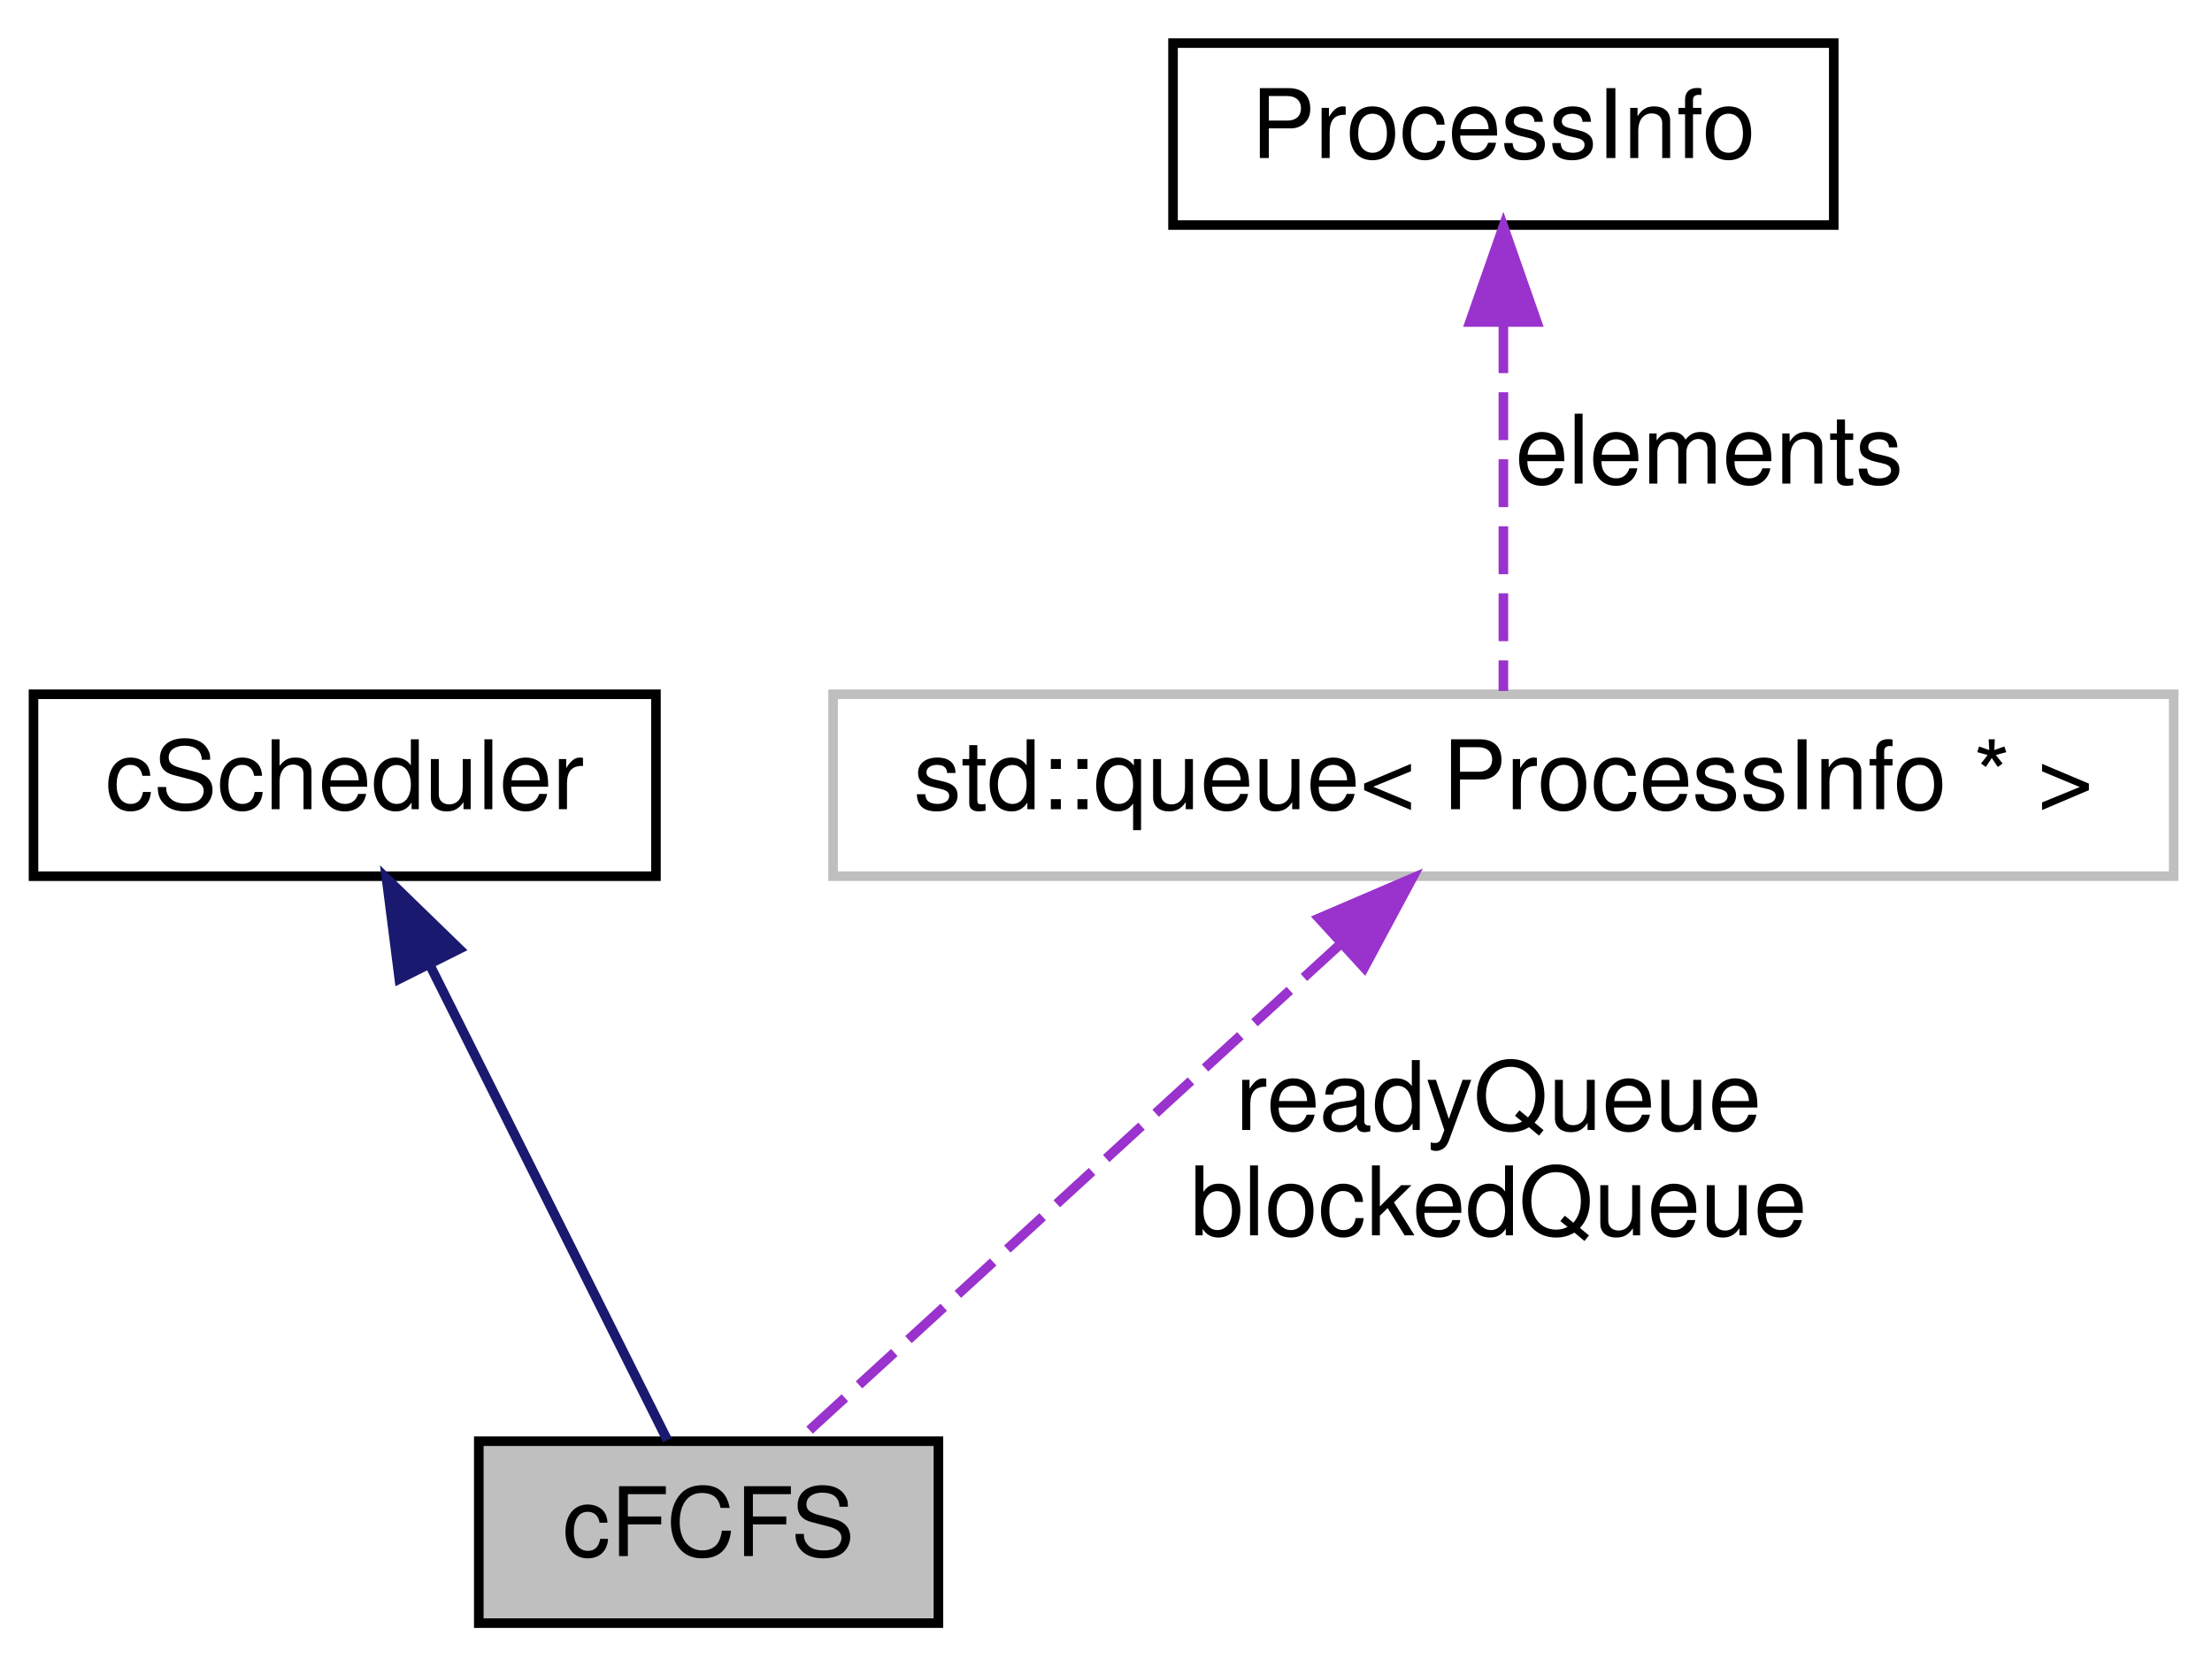
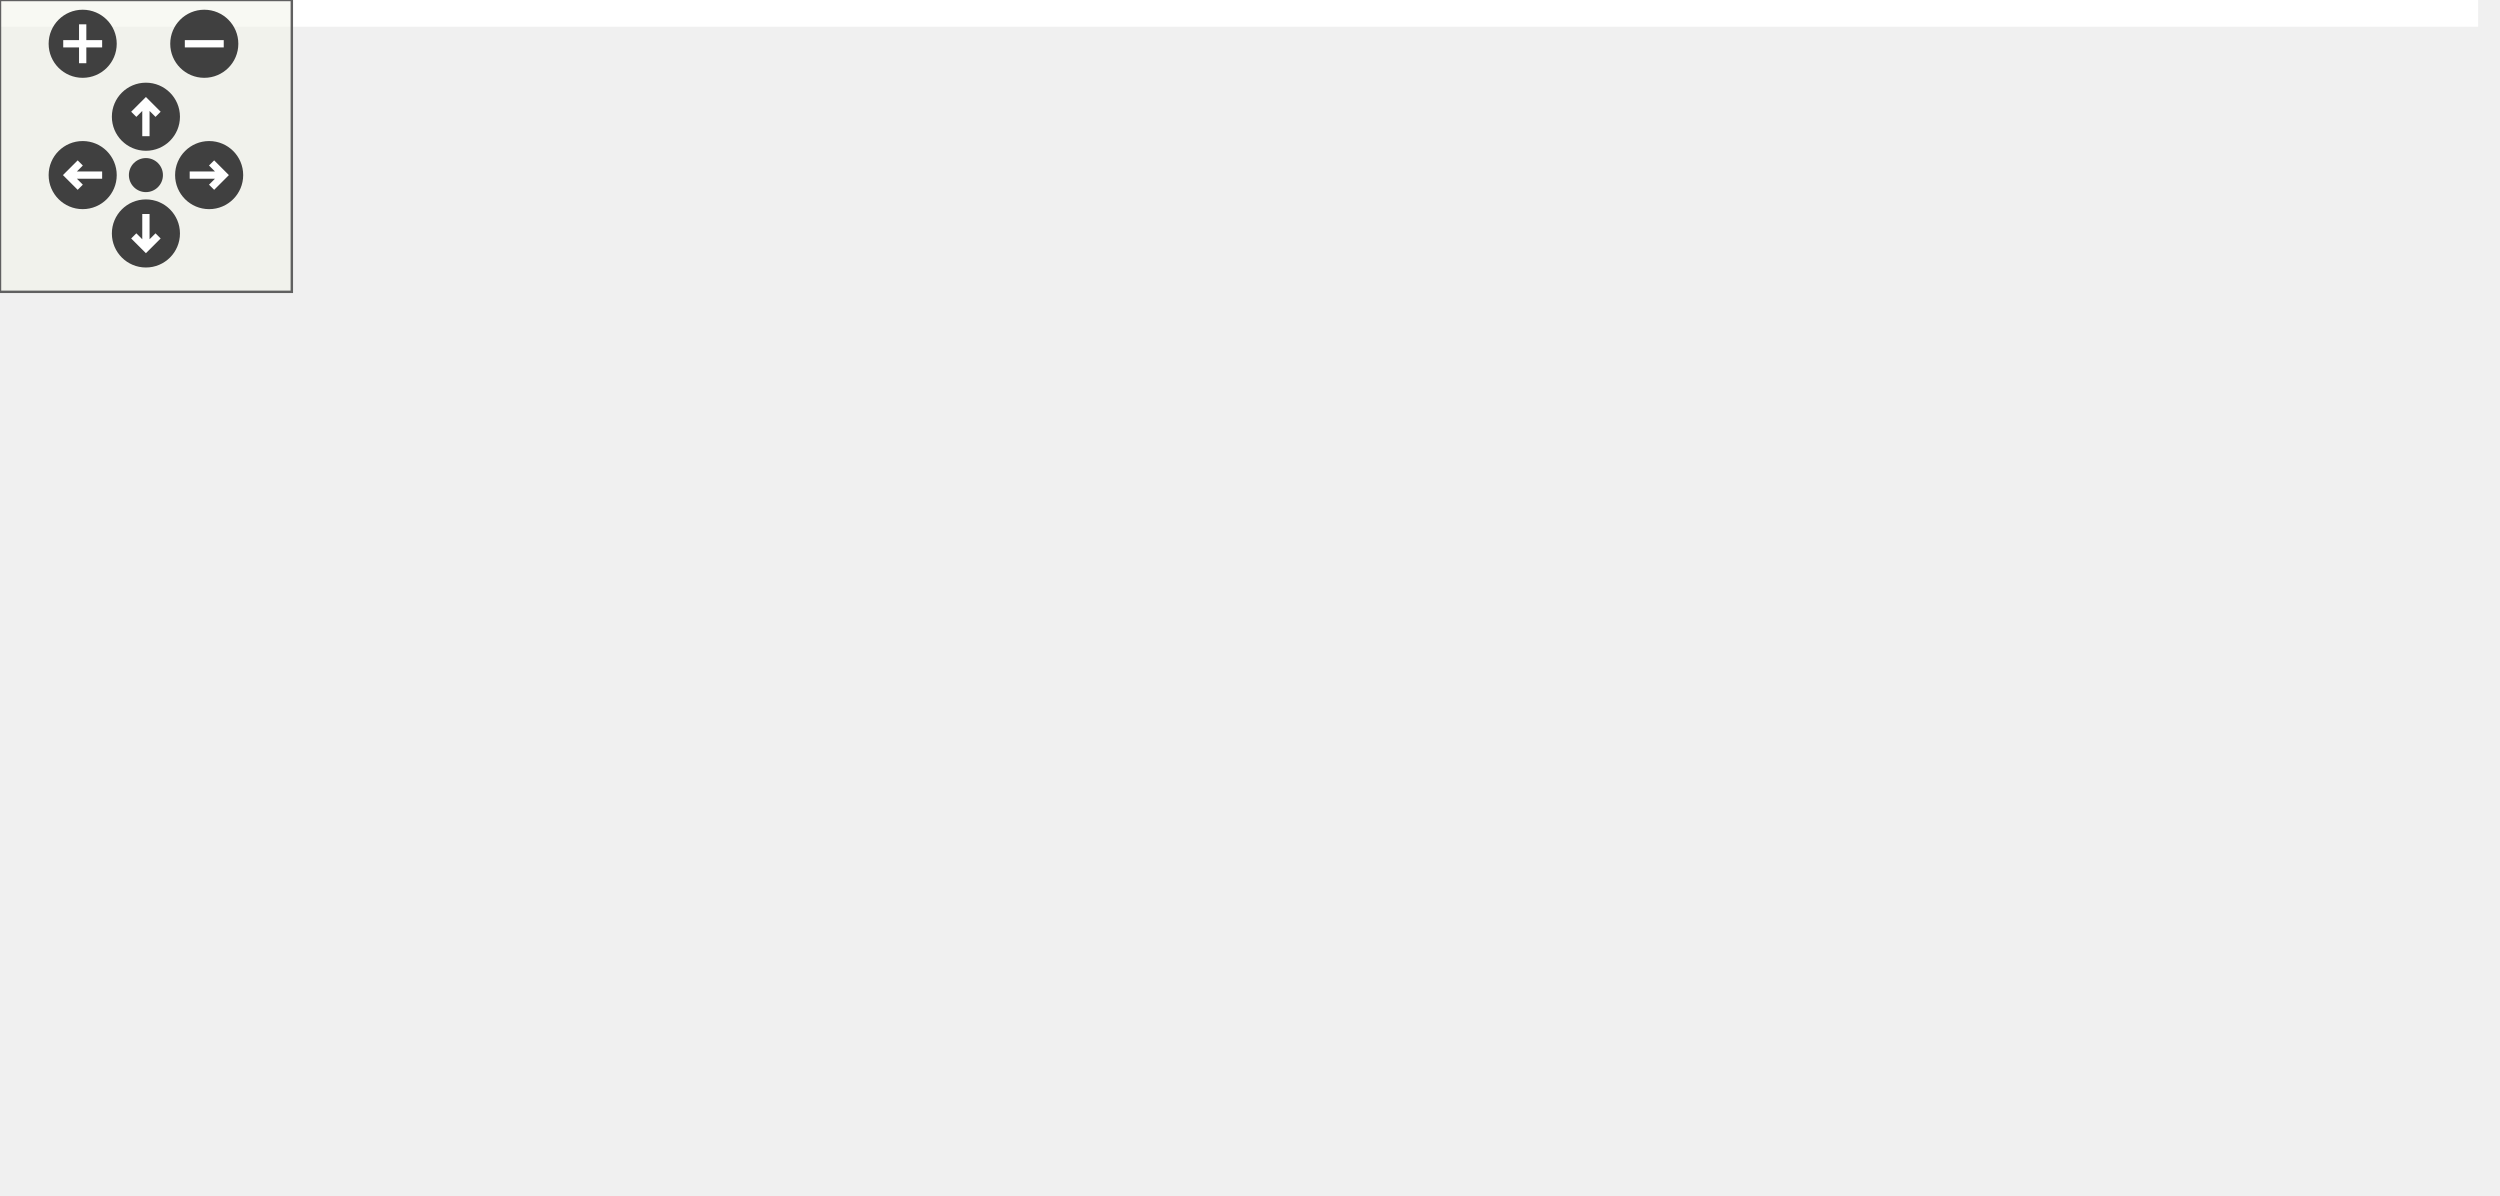
- <svg xmlns="http://www.w3.org/2000/svg" xmlns:xlink="http://www.w3.org/1999/xlink" width="231pt" height="174pt" viewBox="0.00 0.00 231.00 174.00">
-   <g id="graph1" class="graph" transform="scale(1 1) rotate(0) translate(4 170)">
-     <polygon fill="white" stroke="white" points="-4,5 -4,-170 228,-170 228,5 -4,5" />
-     <g id="node1" class="node">
-       <polygon fill="#bfbfbf" stroke="black" points="46,-0.5 46,-19.5 94,-19.5 94,-0.5 46,-0.5" />
-       <text text-anchor="middle" x="70" y="-7.5" font-family="Helvetica,sans-Serif" font-size="10.00">cFCFS</text>
+ <svg xmlns="http://www.w3.org/2000/svg" xmlns:xlink="http://www.w3.org/1999/xlink" id="main" version="1.1" xml:space="preserve">
+   <defs>
+     <circle id="rim" cx="0" cy="0" r="7" />
+     <circle id="rim2" cx="0" cy="0" r="3.5" />
+     <g id="zoomPlus">
+       <use xlink:href="#rim" fill="#404040">
+         <set attributeName="fill" to="#808080" begin="zoomplus.mouseover" end="zoomplus.mouseout" />
+       </use>
+       <path d="M-4,0h8M0,-4v8" fill="none" stroke="white" stroke-width="1.5" pointer-events="none" />
    </g>
-     <g id="node2" class="node">
-       <a xlink:href="../../d0/d21/classcScheduler.xhtml" target="_top" xlink:title="cScheduler">
-         <polygon fill="white" stroke="black" points="-0.5,-78.5 -0.5,-97.5 64.5,-97.5 64.5,-78.5 -0.5,-78.5" />
-         <text text-anchor="middle" x="32" y="-85.5" font-family="Helvetica,sans-Serif" font-size="10.00">cScheduler</text>
-       </a>
+     <g id="zoomMin">
+       <use xlink:href="#rim" fill="#404040">
+         <set attributeName="fill" to="#808080" begin="zoomminus.mouseover" end="zoomminus.mouseout" />
+       </use>
+       <path d="M-4,0h8" fill="none" stroke="white" stroke-width="1.5" pointer-events="none" />
    </g>
-     <g id="edge2" class="edge">
-       <path fill="none" stroke="midnightblue" d="M40.939,-69.122C48.735,-53.53 59.707,-31.586 65.692,-19.616" />
-       <polygon fill="midnightblue" stroke="midnightblue" points="37.701,-67.772 36.359,-78.282 43.962,-70.903 37.701,-67.772" />
+     <g id="dirArrow">
+       <path fill="none" stroke="white" stroke-width="1.5" d="M0,-3.0v7 M-2.5,-0.5L0,-3.0L2.5,-0.5" />
    </g>
-     <g id="node4" class="node">
-       <polygon fill="white" stroke="#bfbfbf" points="83,-78.5 83,-97.5 223,-97.5 223,-78.5 83,-78.5" />
-       <text text-anchor="middle" x="153" y="-85.5" font-family="Helvetica,sans-Serif" font-size="10.00">std::queue&lt; ProcessInfo * &gt;</text>
+     <g id="resetDef">
+       <use xlink:href="#rim2" fill="#404040">
+         <set attributeName="fill" to="#808080" begin="reset.mouseover" end="reset.mouseout" />
+       </use>
    </g>
-     <g id="edge4" class="edge">
-       <path fill="none" stroke="#9a32cd" stroke-dasharray="5,2" d="M135.858,-71.304C118.754,-55.642 93.105,-32.156 79.41,-19.616" />
-       <polygon fill="#9a32cd" stroke="#9a32cd" points="133.74,-74.11 143.479,-78.282 138.467,-68.947 133.74,-74.11" />
-       <text text-anchor="middle" x="152.5" y="-52" font-family="Helvetica,sans-Serif" font-size="10.00"> readyQueue</text>
-       <text text-anchor="middle" x="152.5" y="-41" font-family="Helvetica,sans-Serif" font-size="10.00">blockedQueue</text>
+   </defs>
+   <svg id="graph" class="graph">
+     <g id="viewport">
+       <polygon fill="white" stroke="white" points="-4,5 -4,-185 509,-185 509,5 -4,5" />
+       <g id="node1" class="node">
+         <polygon fill="#bfbfbf" stroke="black" points="456,-76.5 456,-95.5 504,-95.5 504,-76.5 456,-76.5" />
+         <text text-anchor="middle" x="480" y="-83.5" font-family="Helvetica,sans-Serif" font-size="10.00">cFCFS</text>
+       </g>
+       <g id="node2" class="node">
+         <a xlink:href="../../d0/d21/classcScheduler.xhtml" target="_top" xlink:title="cScheduler">
+           <polygon fill="white" stroke="black" points="251.5,-161.5 251.5,-180.5 316.5,-180.5 316.5,-161.5 251.5,-161.5" />
+           <text text-anchor="middle" x="284" y="-168.5" font-family="Helvetica,sans-Serif" font-size="10.00">cScheduler</text>
+         </a>
+       </g>
+       <g id="edge2" class="edge">
+         <path fill="none" stroke="midnightblue" d="M326.684,-172.81C359.354,-172.304 404.703,-167.186 438,-146 457.16,-133.809 469.646,-109.099 475.371,-95.501" />
+         <polygon fill="midnightblue" stroke="midnightblue" points="326.547,-169.31 316.553,-172.827 326.559,-176.31 326.547,-169.31" />
+       </g>
+       <g id="node4" class="node">
+         <a xlink:href="../../dd/dc8/structProcessInfo.xhtml" target="_top" xlink:title="Structure for containing process state and data.">
+           <polygon fill="white" stroke="black" points="32.5,-76.5 32.5,-95.5 101.5,-95.5 101.5,-76.5 32.5,-76.5" />
+           <text text-anchor="middle" x="67" y="-83.5" font-family="Helvetica,sans-Serif" font-size="10.00">ProcessInfo</text>
+         </a>
+       </g>
+       <g id="edge4" class="edge">
+         <path fill="none" stroke="#9a32cd" stroke-dasharray="5,2" d="M111.82,-94.784C124.718,-97.11 138.887,-99.411 152,-101 278.188,-116.288 313.401,-126.148 438,-101 444.241,-99.74 450.801,-97.692 456.798,-95.509" />
+         <polygon fill="#9a32cd" stroke="#9a32cd" points="112.263,-91.307 101.793,-92.928 110.988,-98.19 112.263,-91.307" />
+         <text text-anchor="middle" x="284" y="-119" font-family="Helvetica,sans-Serif" font-size="10.00"> runningProc</text>
+       </g>
+       <g id="node6" class="node">
+         <polygon fill="white" stroke="#bfbfbf" points="214,-76.5 214,-95.5 354,-95.5 354,-76.5 214,-76.5" />
+         <text text-anchor="middle" x="284" y="-83.5" font-family="Helvetica,sans-Serif" font-size="10.00">std::queue&lt; ProcessInfo * &gt;</text>
+       </g>
+       <g id="edge8" class="edge">
+         <path fill="none" stroke="#9a32cd" stroke-dasharray="5,2" d="M111.899,-86C141.155,-86 180.223,-86 213.641,-86" />
+         <polygon fill="#9a32cd" stroke="#9a32cd" points="111.594,-82.5 101.594,-86 111.594,-89.5 111.594,-82.5" />
+         <text text-anchor="middle" x="174" y="-89" font-family="Helvetica,sans-Serif" font-size="10.00"> elements</text>
+       </g>
+       <g id="node13" class="node">
+         <polygon fill="white" stroke="#bfbfbf" points="214,-38.5 214,-57.5 354,-57.5 354,-38.5 214,-38.5" />
+         <text text-anchor="middle" x="284" y="-45.5" font-family="Helvetica,sans-Serif" font-size="10.00">std::vector&lt; ProcessInfo * &gt;</text>
+       </g>
+       <g id="edge16" class="edge">
+         <path fill="none" stroke="#9a32cd" stroke-dasharray="5,2" d="M111.614,-78.187C124.607,-75.866 138.878,-73.323 152,-71 177.125,-66.551 204.967,-61.658 228.499,-57.532" />
+         <polygon fill="#9a32cd" stroke="#9a32cd" points="110.742,-74.787 101.514,-79.992 111.974,-81.678 110.742,-74.787" />
+         <text text-anchor="middle" x="174" y="-74" font-family="Helvetica,sans-Serif" font-size="10.00"> elements</text>
+       </g>
+       <g id="edge6" class="edge">
+         <path fill="none" stroke="#9a32cd" stroke-dasharray="5,2" d="M364.319,-86C397.218,-86 432.926,-86 455.606,-86" />
+         <polygon fill="#9a32cd" stroke="#9a32cd" points="364.217,-82.5 354.217,-86 364.217,-89.5 364.217,-82.5" />
+         <text text-anchor="middle" x="405" y="-89" font-family="Helvetica,sans-Serif" font-size="10.00"> readyQueue</text>
+       </g>
+       <g id="node9" class="node">
+         <a xlink:href="../../de/dd4/classcIDManager.xhtml" target="_top" xlink:title="cIDManager">
+           <polygon fill="white" stroke="black" points="249,-0.5 249,-19.5 319,-19.5 319,-0.5 249,-0.5" />
+           <text text-anchor="middle" x="284" y="-7.5" font-family="Helvetica,sans-Serif" font-size="10.00">cIDManager</text>
+         </a>
+       </g>
+       <g id="edge10" class="edge">
+         <path fill="none" stroke="#9a32cd" stroke-dasharray="5,2" d="M329.614,-12.651C361.524,-16.154 404.564,-24.261 438,-43 452.577,-51.169 465.124,-66.219 472.372,-76.169" />
+         <polygon fill="#9a32cd" stroke="#9a32cd" points="329.544,-9.127 319.25,-11.631 328.859,-16.094 329.544,-9.127" />
+         <text text-anchor="middle" x="405" y="-46" font-family="Helvetica,sans-Serif" font-size="10.00"> blockedID</text>
+       </g>
+       <g id="node11" class="node">
+         <polygon fill="white" stroke="#bfbfbf" points="0.5,-0.5 0.5,-19.5 133.5,-19.5 133.5,-0.5 0.5,-0.5" />
+         <text text-anchor="middle" x="67" y="-7.5" font-family="Helvetica,sans-Serif" font-size="10.00">std::queue&lt; unsigned int &gt;</text>
+       </g>
+       <g id="edge12" class="edge">
+         <path fill="none" stroke="#9a32cd" stroke-dasharray="5,2" d="M144.11,-10C179.908,-10 220.795,-10 248.888,-10" />
+         <polygon fill="#9a32cd" stroke="#9a32cd" points="143.675,-6.5 133.675,-10 143.675,-13.5 143.675,-6.5" />
+         <text text-anchor="middle" x="174" y="-13" font-family="Helvetica,sans-Serif" font-size="10.00"> freeID</text>
+       </g>
+       <g id="edge14" class="edge">
+         <path fill="none" stroke="#9a32cd" stroke-dasharray="5,2" d="M364.23,-56.812C388.137,-60.299 414.316,-64.953 438,-71 443.875,-72.5 450.082,-74.527 455.84,-76.606" />
+         <polygon fill="#9a32cd" stroke="#9a32cd" points="364.528,-53.319 354.137,-55.388 363.55,-60.251 364.528,-53.319" />
+         <text text-anchor="middle" x="405" y="-74" font-family="Helvetica,sans-Serif" font-size="10.00"> blockedVector</text>
+       </g>
    </g>
-     <g id="node6" class="node">
-       <a xlink:href="../../dd/dc8/structProcessInfo.xhtml" target="_top" xlink:title="Structure for containing process state and data.">
-         <polygon fill="white" stroke="black" points="118.5,-146.5 118.5,-165.5 187.5,-165.5 187.5,-146.5 118.5,-146.5" />
-         <text text-anchor="middle" x="153" y="-153.5" font-family="Helvetica,sans-Serif" font-size="10.00">ProcessInfo</text>
-       </a>
+   </svg>
+   <g id="navigator" transform="translate(0 0)" fill="#404254">
+     <rect fill="#f2f5e9" fill-opacity="0.5" stroke="#606060" stroke-width=".5" x="0" y="0" width="60" height="60" />
+     <use id="zoomplus" xlink:href="#zoomPlus" x="17" y="9" />
+     <use id="zoomminus" xlink:href="#zoomMin" x="42" y="9" />
+     <use id="reset" xlink:href="#resetDef" x="30" y="36" />
+     <g id="arrowUp" xlink:href="#dirArrow" transform="translate(30 24)">
+       <use xlink:href="#rim" fill="#404040">
+         <set attributeName="fill" to="#808080" begin="arrowUp.mouseover" end="arrowUp.mouseout" />
+       </use>
+       <path fill="none" stroke="white" stroke-width="1.5" d="M0,-3.0v7 M-2.5,-0.5L0,-3.0L2.5,-0.5" />
    </g>
-     <g id="edge6" class="edge">
-       <path fill="none" stroke="#9a32cd" stroke-dasharray="5,2" d="M153,-136.041C153,-123.472 153,-107.563 153,-97.841" />
-       <polygon fill="#9a32cd" stroke="#9a32cd" points="149.5,-136.372 153,-146.372 156.5,-136.372 149.5,-136.372" />
-       <text text-anchor="middle" x="174.5" y="-119.5" font-family="Helvetica,sans-Serif" font-size="10.00"> elements</text>
+     <g id="arrowRight" xlink:href="#dirArrow" transform="rotate(90) translate(36 -43)">
+       <use xlink:href="#rim" fill="#404040">
+         <set attributeName="fill" to="#808080" begin="arrowRight.mouseover" end="arrowRight.mouseout" />
+       </use>
+       <path fill="none" stroke="white" stroke-width="1.5" d="M0,-3.0v7 M-2.5,-0.5L0,-3.0L2.5,-0.5" />
+     </g>
+     <g id="arrowDown" xlink:href="#dirArrow" transform="rotate(180) translate(-30 -48)">
+       <use xlink:href="#rim" fill="#404040">
+         <set attributeName="fill" to="#808080" begin="arrowDown.mouseover" end="arrowDown.mouseout" />
+       </use>
+       <path fill="none" stroke="white" stroke-width="1.5" d="M0,-3.0v7 M-2.5,-0.5L0,-3.0L2.5,-0.5" />
+     </g>
+     <g id="arrowLeft" xlink:href="#dirArrow" transform="rotate(270) translate(-36 17)">
+       <use xlink:href="#rim" fill="#404040">
+         <set attributeName="fill" to="#808080" begin="arrowLeft.mouseover" end="arrowLeft.mouseout" />
+       </use>
+       <path fill="none" stroke="white" stroke-width="1.5" d="M0,-3.0v7 M-2.5,-0.5L0,-3.0L2.5,-0.5" />
    </g>
  </g>
</svg>
